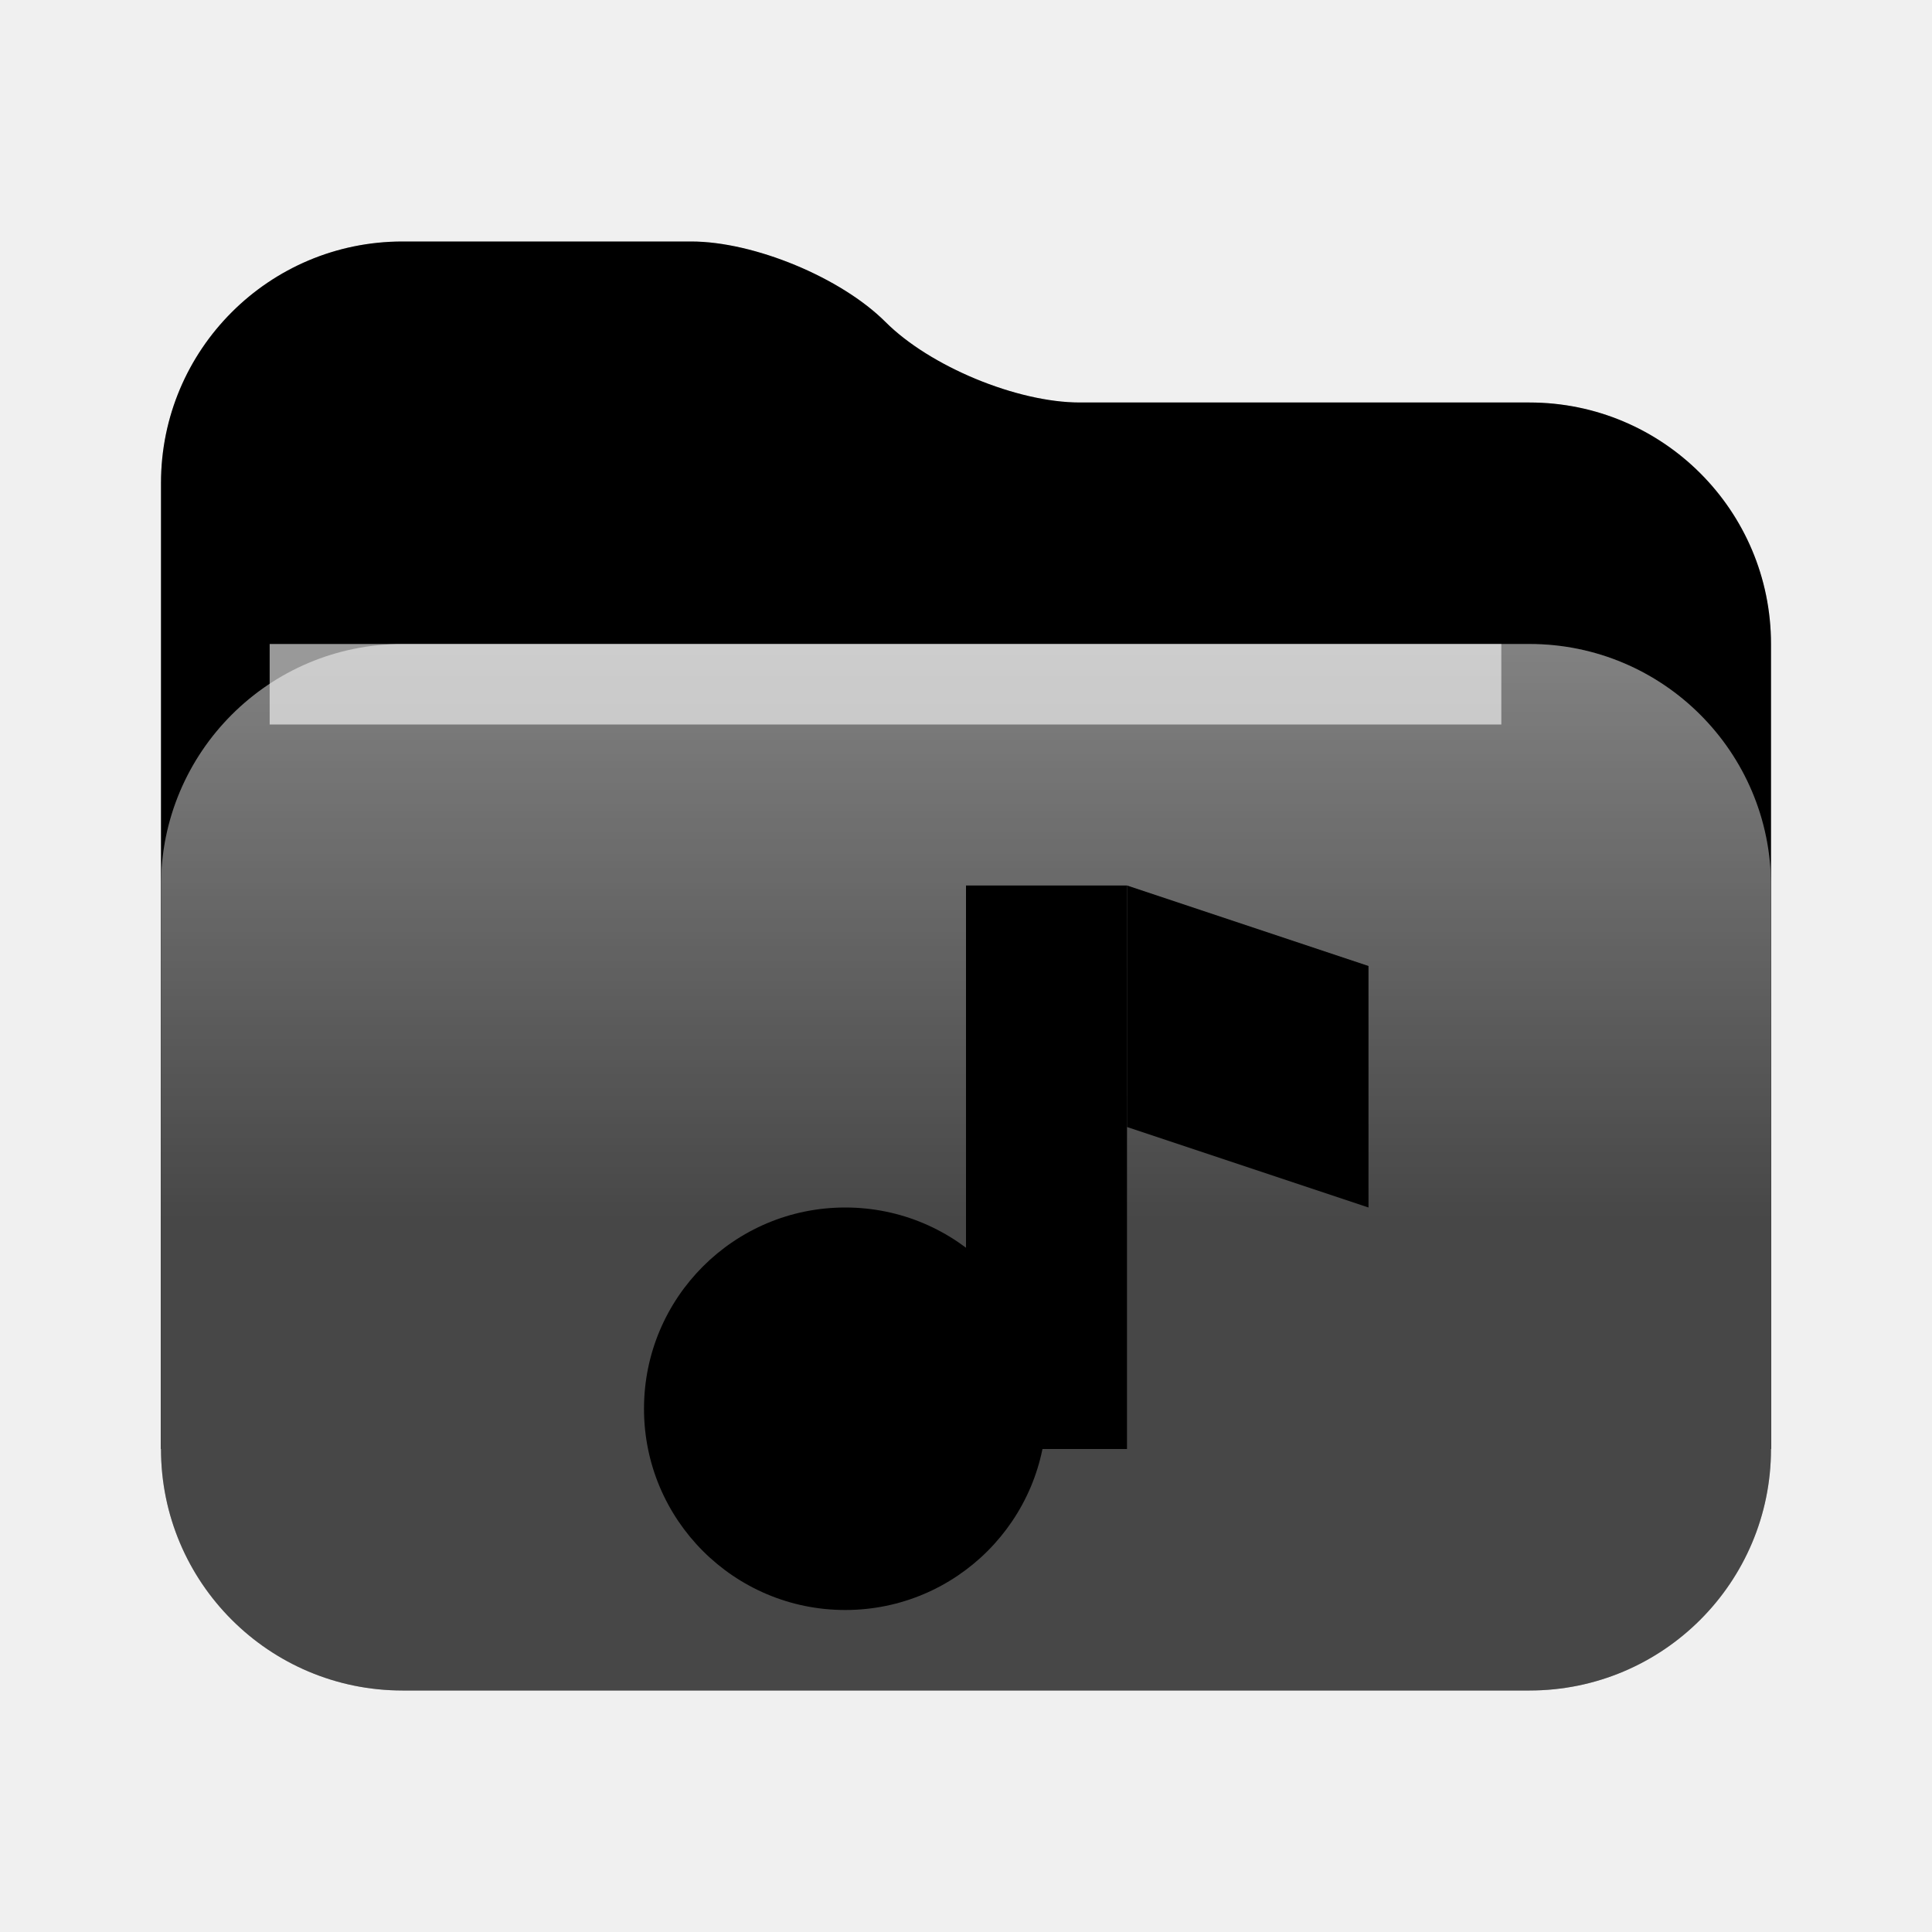
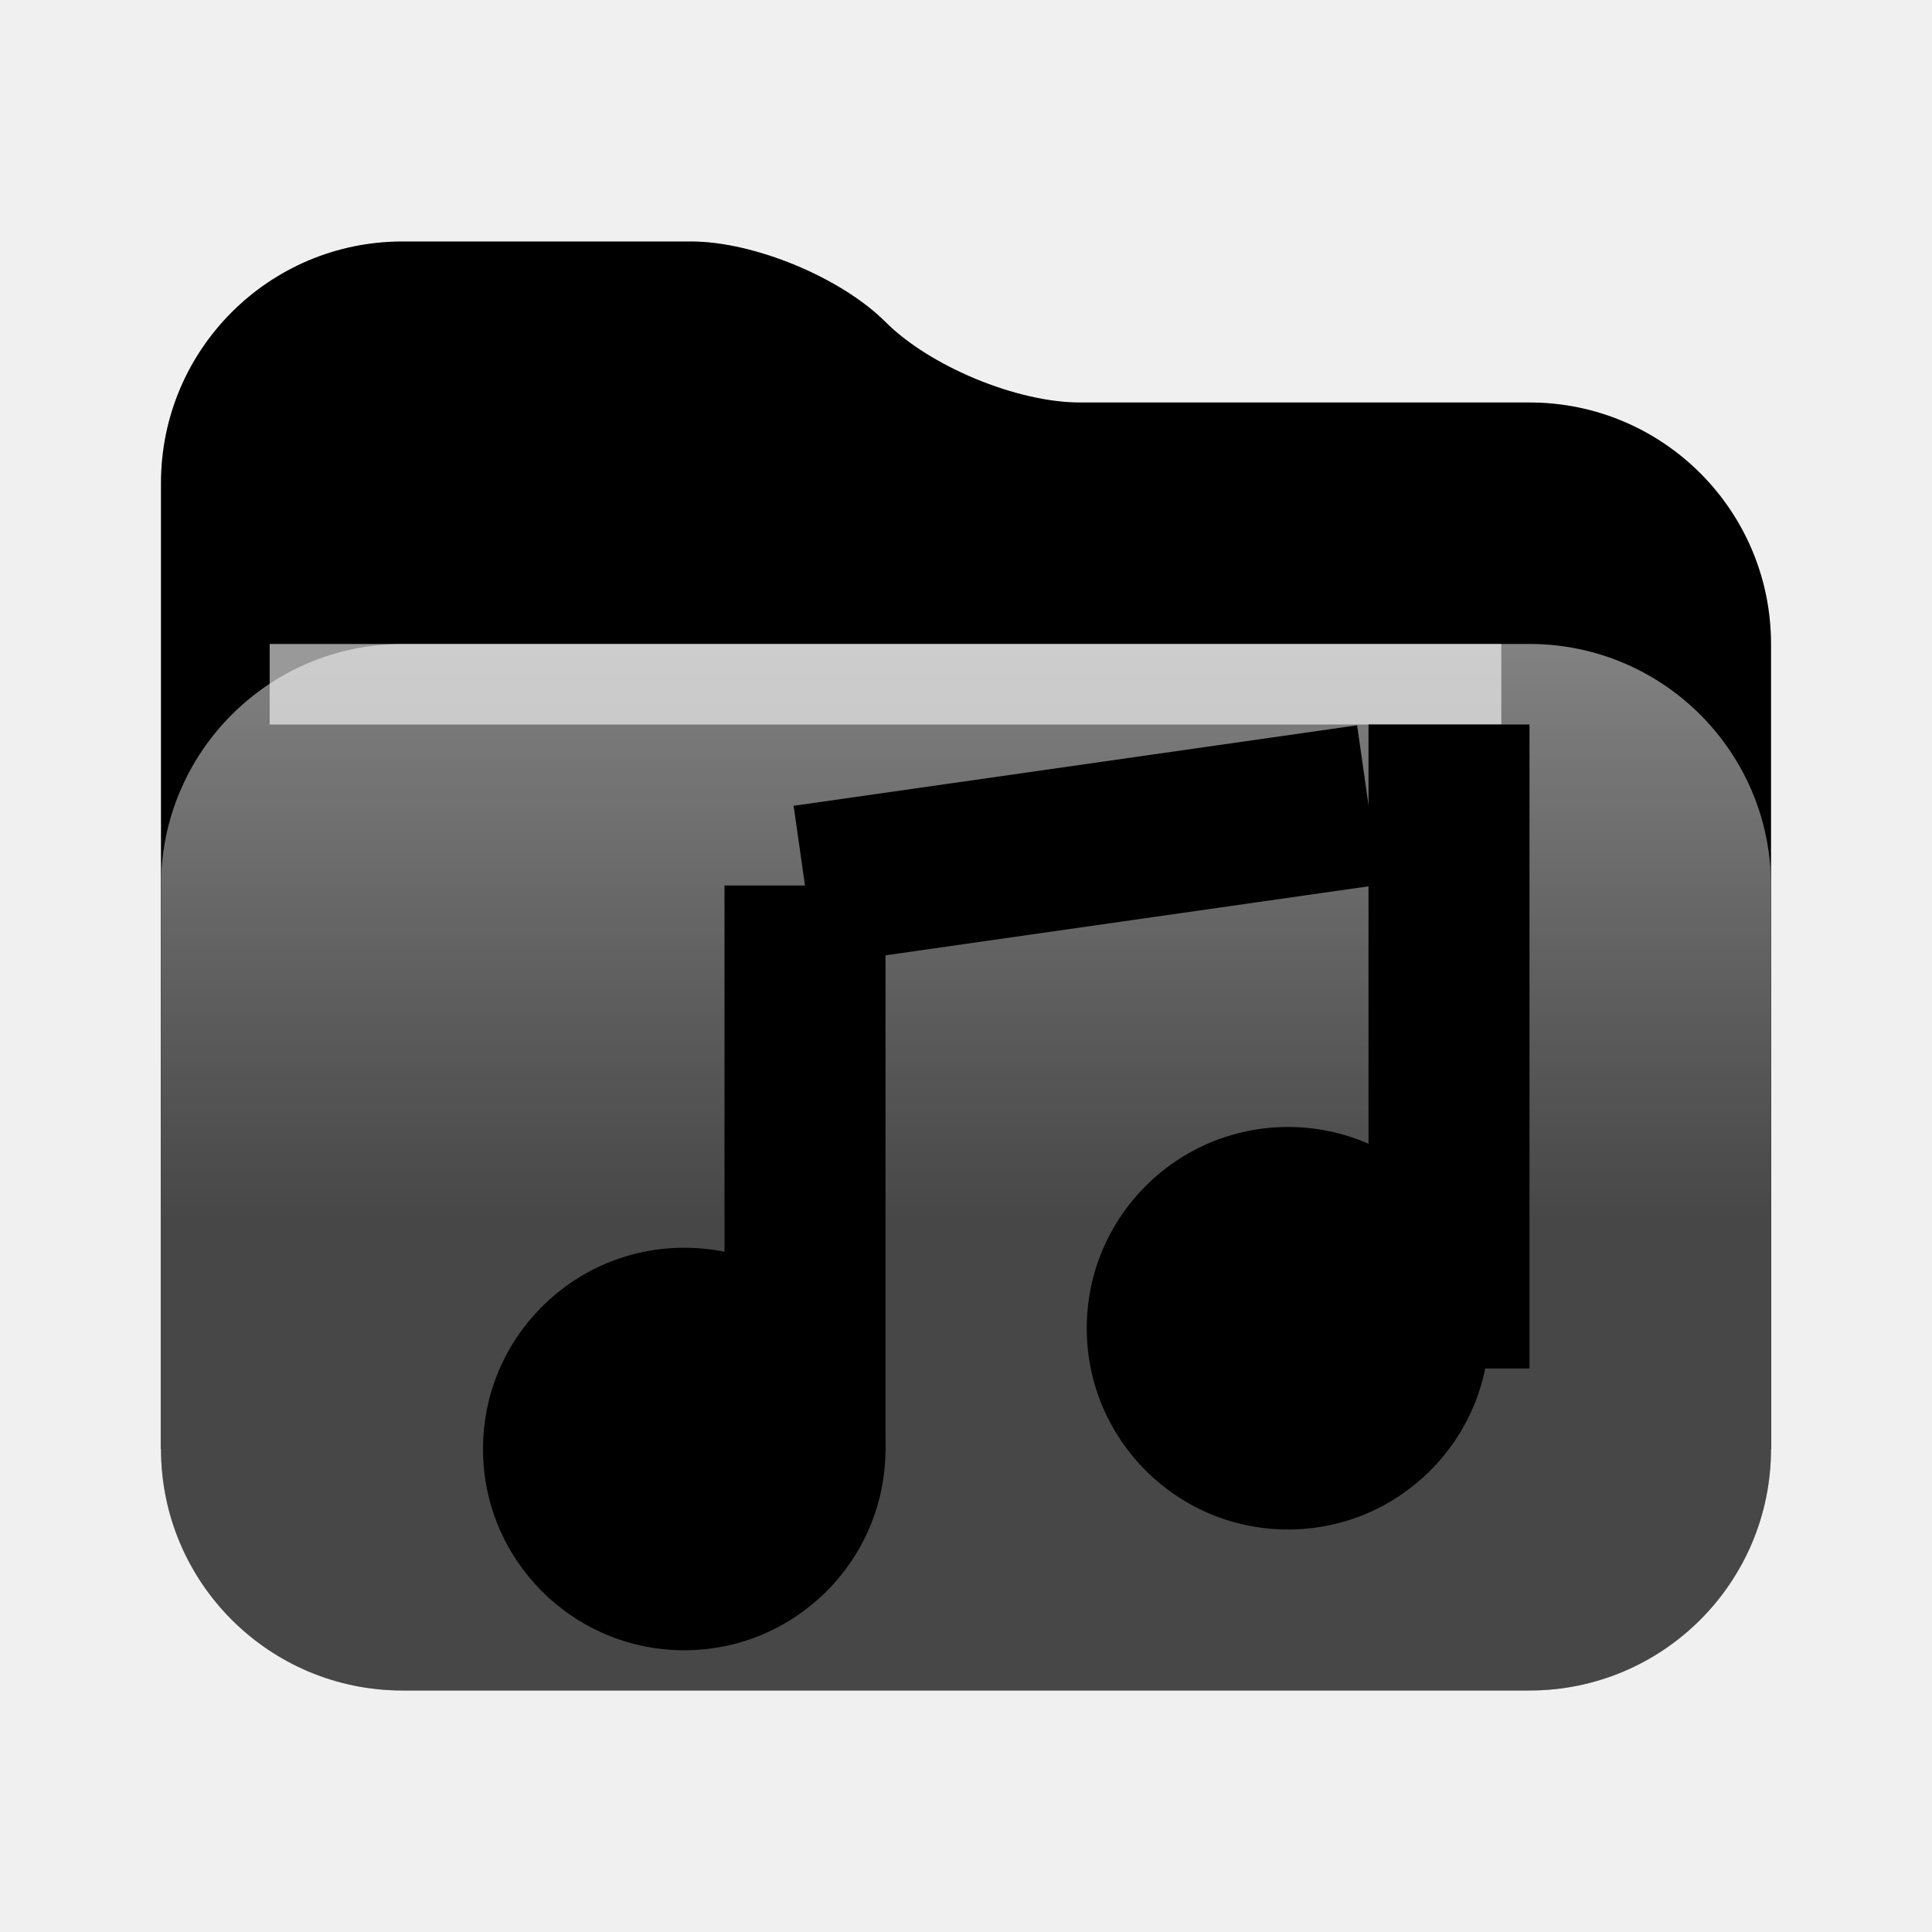
<svg xmlns="http://www.w3.org/2000/svg" height="24px" viewBox="0 0 24 24" width="24px">
  <defs>
    <linearGradient id="lit" x1="0" x2="0" y1="0" y2="1">
      <stop offset="0" stop-color="#fff" stop-opacity="0.32" />
      <stop offset="0.55" stop-color="#fff" stop-opacity="0" />
    </linearGradient>
  </defs>
  <path d="M2 6C2 4.343 3.343 3 5 3L8.586 3C9.367 3 10.448 3.448 11 4L11 4C11.552 4.552 12.633 5 13.414 5L19 5C20.657 5 22 6.343 22 8L22 18L2 18Z" />
  <path d="M2 6C2 4.343 3.343 3 5 3L8.586 3C9.367 3 10.448 3.448 11 4L11 4C11.552 4.552 12.633 5 13.414 5L19 5C20.657 5 22 6.343 22 8L22 18L2 18Z" fill="#000" fill-opacity=".22" />
  <path d="M2 11C2 9.343 3.343 8 5 8L19 8C20.657 8 22 9.343 22 11L22 18C22 19.657 20.657 21 19 21L5 21C3.343 21 2 19.657 2 18Z" />
  <path d="M2 11C2 9.343 3.343 8 5 8L19 8C20.657 8 22 9.343 22 11L22 18C22 19.657 20.657 21 19 21L5 21C3.343 21 2 19.657 2 18Z" fill="#fff" fill-opacity=".28" />
  <path d="M2 11C2 9.343 3.343 8 5 8L19 8C20.657 8 22 9.343 22 11L22 18C22 19.657 20.657 21 19 21L5 21C3.343 21 2 19.657 2 18Z" fill="url(#lit)" />
  <path d="M3.35 8L18.65 8L18.65 9L3.35 9Z" fill="#fff" fill-opacity=".6" />
-   <circle cx="10.5" cy="17.5" r="2.5" fill="currentColor" />
-   <rect x="12" y="11" width="2" height="7" fill="currentColor" />
-   <polygon points="14,11 17,12 17,15 14,14" fill="currentColor" />
+   <rect x="9" y="11" width="2" height="7" fill="currentColor" />
+   <rect x="17" y="9" width="2" height="8" fill="currentColor" />
+   <line x1="10" y1="11" x2="17" y2="10" fill="none" stroke="currentColor" stroke-width="2" stroke-linejoin="miter" stroke-linecap="butt" />
+   <circle cx="8.5" cy="18" r="2.5" fill="currentColor" />
+   <circle cx="16" cy="16.5" r="2.5" fill="currentColor" />
</svg>
